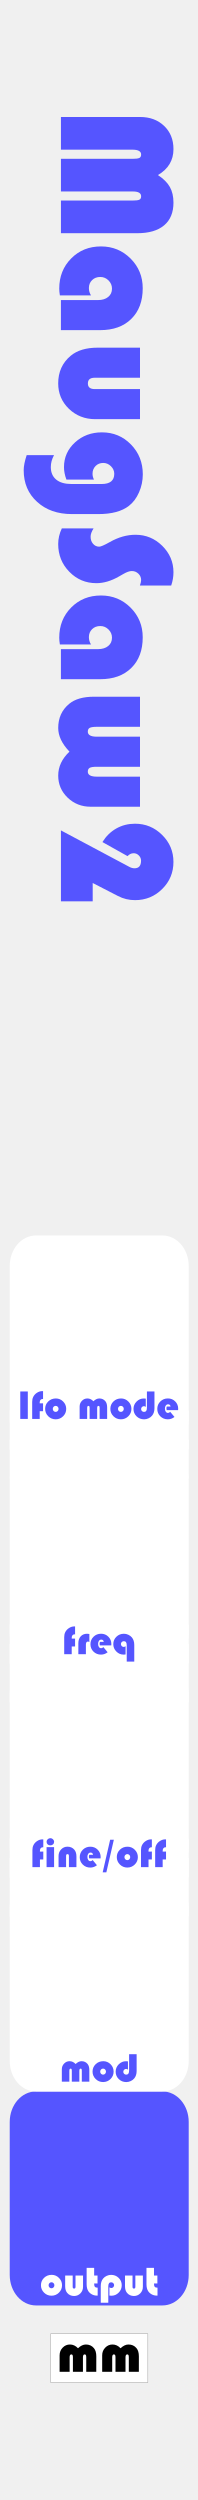
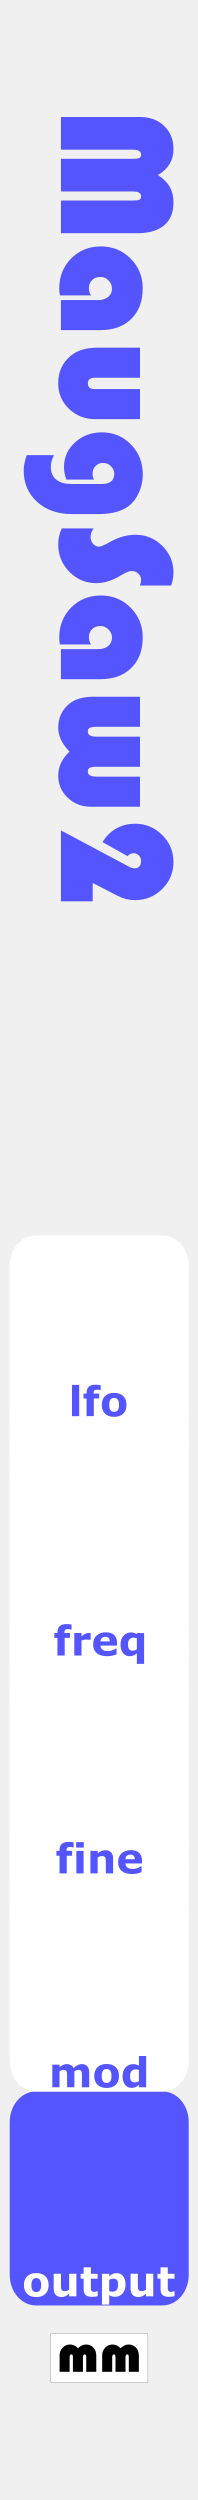
<svg xmlns="http://www.w3.org/2000/svg" width="10.16mm" height="128.5mm" viewBox="0 0 10.16 128.5" version="1.1" id="svg8">
  <defs id="defs2" />
  <g id="layer1" transform="translate(0,-168.5)" style="display:inline">
    <g style="display:inline;fill:#5555ff" id="g1162">
      <path id="rect182" d="M 1.853,276 H 8.347 C 9.097,276 9.7,276.701 9.7,277.571 v 7.857 C 9.7,286.299 9.097,287 8.347,287 H 1.853 c -0.75,0 -1.353,-0.701 -1.353,-1.571 v -7.857 C 0.5,276.701 1.103,276 1.853,276 Z" style="fill:#5555ff;fill-opacity:1;stroke-width:0.292" />
-       <g aria-label="output" style="font-style:normal;font-weight:normal;font-size:2.822px;line-height:1.25;font-family:sans-serif;letter-spacing:0px;word-spacing:0px;fill:#ffffff;fill-opacity:1;stroke:none;stroke-width:0.265" id="text1045">
-         <path d="m 2.656,285.427 q 0.219,0 0.375,0.158 0.157,0.157 0.157,0.377 0,0.223 -0.159,0.38 -0.158,0.157 -0.382,0.157 -0.224,0 -0.383,-0.157 -0.159,-0.158 -0.159,-0.38 0,-0.226 0.159,-0.38 0.159,-0.155 0.393,-0.155 z m -0.01,0.381 q -0.062,0 -0.105,0.045 -0.043,0.044 -0.043,0.11 0,0.064 0.043,0.11 0.044,0.045 0.105,0.045 0.062,0 0.105,-0.045 0.044,-0.045 0.044,-0.11 0,-0.065 -0.043,-0.11 -0.043,-0.045 -0.106,-0.045 z" style="font-style:normal;font-variant:normal;font-weight:normal;font-stretch:normal;font-size:2.117px;font-family:'Bauhaus 93';-inkscape-font-specification:'Bauhaus 93, ';fill:#ffffff;stroke-width:0.265" id="path941" />
-         <path d="M 3.35,285.463 H 3.736 v 0.582 q 0,0.088 0.073,0.088 0.072,0 0.072,-0.088 v -0.582 h 0.387 v 0.575 q 0,0.201 -0.133,0.339 -0.133,0.137 -0.327,0.137 -0.22,0 -0.355,-0.16 -0.104,-0.125 -0.104,-0.347 z" style="font-style:normal;font-variant:normal;font-weight:normal;font-stretch:normal;font-size:2.117px;font-family:'Bauhaus 93';-inkscape-font-specification:'Bauhaus 93, ';fill:#ffffff;stroke-width:0.265" id="path943" />
-         <path d="m 4.839,285.068 v 0.395 H 5.013 v 0.408 H 4.839 q 0,0.123 0.038,0.17 0.039,0.046 0.143,0.046 v 0.406 q -0.03,0.001 -0.044,0.001 -0.131,0 -0.248,-0.061 -0.116,-0.061 -0.186,-0.165 -0.089,-0.133 -0.089,-0.353 v -0.846 z" style="font-style:normal;font-variant:normal;font-weight:normal;font-stretch:normal;font-size:2.117px;font-family:'Bauhaus 93';-inkscape-font-specification:'Bauhaus 93, ';fill:#ffffff;stroke-width:0.265" id="path945" />
-         <path d="M 5.566,286.861 H 5.179 v -0.86 q 0,-0.237 0.124,-0.386 0.071,-0.086 0.181,-0.136 0.111,-0.051 0.226,-0.051 0.23,0 0.389,0.155 0.158,0.155 0.158,0.38 0,0.219 -0.157,0.378 -0.157,0.159 -0.372,0.159 -0.035,0 -0.103,-0.007 v -0.426 q 0.048,0.038 0.095,0.038 0.06,0 0.102,-0.044 0.043,-0.044 0.043,-0.105 0,-0.061 -0.044,-0.103 -0.044,-0.043 -0.106,-0.043 -0.149,0 -0.149,0.206 z" style="font-style:normal;font-variant:normal;font-weight:normal;font-stretch:normal;font-size:2.117px;font-family:'Bauhaus 93';-inkscape-font-specification:'Bauhaus 93, ';fill:#ffffff;stroke-width:0.265" id="path947" />
-         <path d="M 6.426,285.463 H 6.812 v 0.582 q 0,0.088 0.073,0.088 0.072,0 0.072,-0.088 v -0.582 h 0.387 v 0.575 q 0,0.201 -0.133,0.339 -0.133,0.137 -0.327,0.137 -0.22,0 -0.355,-0.16 -0.104,-0.125 -0.104,-0.347 z" style="font-style:normal;font-variant:normal;font-weight:normal;font-stretch:normal;font-size:2.117px;font-family:'Bauhaus 93';-inkscape-font-specification:'Bauhaus 93, ';fill:#ffffff;stroke-width:0.265" id="path949" />
-         <path d="m 7.915,285.068 v 0.395 h 0.174 v 0.408 H 7.915 q 0,0.123 0.038,0.17 0.039,0.046 0.143,0.046 v 0.406 q -0.03,0.001 -0.044,0.001 -0.131,0 -0.248,-0.061 -0.116,-0.061 -0.186,-0.165 -0.089,-0.133 -0.089,-0.353 v -0.846 z" style="font-style:normal;font-variant:normal;font-weight:normal;font-stretch:normal;font-size:2.117px;font-family:'Bauhaus 93';-inkscape-font-specification:'Bauhaus 93, ';fill:#ffffff;stroke-width:0.265" id="path951" />
+       <g aria-label="output" style="font-style:normal;font-variant:normal;font-weight:bold;font-stretch:normal;font-size:8.467px;line-height:1.25;font-family:'Bauhaus 93';-inkscape-font-specification:'Bauhaus 93 Bold';letter-spacing:0px;word-spacing:0px;display:inline;fill:#ffffff;fill-opacity:1;stroke:none;stroke-width:0.265" id="text25805-8">
+         <path d="m 2.5,285.953 q 0,0.286 -0.167,0.452 -0.166,0.164 -0.468,0.164 -0.302,0 -0.469,-0.164 -0.166,-0.165 -0.166,-0.452 0,-0.288 0.167,-0.453 0.168,-0.164 0.468,-0.164 0.304,0 0.469,0.165 0.166,0.165 0.166,0.452 z m -0.458,0.282 q 0.036,-0.044 0.054,-0.106 0.019,-0.063 0.019,-0.174 0,-0.102 -0.019,-0.172 -0.019,-0.069 -0.052,-0.111 -0.033,-0.042 -0.08,-0.06 -0.047,-0.018 -0.1,-0.018 -0.054,0 -0.096,0.015 -0.041,0.015 -0.08,0.058 -0.034,0.04 -0.055,0.111 -0.02,0.07 -0.02,0.177 0,0.095 0.018,0.165 0.018,0.069 0.052,0.112 0.033,0.04 0.079,0.059 0.047,0.019 0.105,0.019 0.051,0 0.096,-0.017 0.047,-0.018 0.079,-0.058 z" style="font-style:normal;font-variant:normal;font-weight:bold;font-stretch:normal;font-size:2.117px;font-family:sans-serif;-inkscape-font-specification:'sans-serif Bold';fill:#ffffff;fill-opacity:1;stroke-width:0.265" id="path25864" />
+         <path d="M 3.925,286.533 H 3.553 v -0.128 q -0.103,0.079 -0.189,0.12 -0.086,0.04 -0.205,0.04 -0.192,0 -0.297,-0.111 -0.103,-0.111 -0.103,-0.327 v -0.756 h 0.374 v 0.576 q 0,0.088 0.005,0.147 0.006,0.058 0.027,0.096 0.02,0.038 0.059,0.056 0.04,0.018 0.112,0.018 0.048,0 0.105,-0.018 0.058,-0.018 0.112,-0.052 v -0.823 h 0.372 z" style="font-style:normal;font-variant:normal;font-weight:bold;font-stretch:normal;font-size:2.117px;font-family:sans-serif;-inkscape-font-specification:'sans-serif Bold';fill:#ffffff;fill-opacity:1;stroke-width:0.265" id="path25866" />
+         <path d="m 5.019,286.523 q -0.06,0.015 -0.127,0.024 -0.067,0.009 -0.164,0.009 -0.217,0 -0.323,-0.088 -0.105,-0.088 -0.105,-0.301 V 285.625 H 4.146 v -0.252 h 0.153 v -0.332 h 0.372 v 0.332 h 0.348 v 0.252 H 4.671 v 0.411 q 0,0.061 0.001,0.106 0.001,0.045 0.017,0.082 0.014,0.036 0.051,0.058 0.037,0.021 0.107,0.021 0.029,0 0.075,-0.012 0.048,-0.012 0.066,-0.023 h 0.031 z" style="font-style:normal;font-variant:normal;font-weight:bold;font-stretch:normal;font-size:2.117px;font-family:sans-serif;-inkscape-font-specification:'sans-serif Bold';fill:#ffffff;fill-opacity:1;stroke-width:0.265" id="path25868" />
+         <path d="m 6.452,285.937 q 0,0.144 -0.044,0.261 -0.043,0.118 -0.115,0.194 -0.074,0.081 -0.168,0.122 -0.094,0.041 -0.202,0.041 -0.099,0 -0.168,-0.022 -0.069,-0.021 -0.142,-0.059 v 0.484 H 5.241 v -1.586 h 0.372 v 0.121 q 0.086,-0.068 0.175,-0.111 0.09,-0.042 0.207,-0.042 0.217,0 0.337,0.159 0.121,0.159 0.121,0.437 z m -0.383,0.007 q 0,-0.17 -0.058,-0.246 -0.058,-0.076 -0.183,-0.076 -0.053,0 -0.109,0.017 -0.056,0.015 -0.106,0.045 v 0.584 q 0.037,0.015 0.08,0.019 0.042,0.004 0.084,0.004 0.148,0 0.22,-0.086 0.072,-0.087 0.072,-0.26 z" style="font-style:normal;font-variant:normal;font-weight:bold;font-stretch:normal;font-size:2.117px;font-family:sans-serif;-inkscape-font-specification:'sans-serif Bold';fill:#ffffff;fill-opacity:1;stroke-width:0.265" id="path25870" />
+         <path d="M 7.877,286.533 H 7.505 v -0.128 q -0.103,0.079 -0.189,0.12 -0.086,0.04 -0.205,0.04 -0.192,0 -0.297,-0.111 -0.103,-0.111 -0.103,-0.327 v -0.756 h 0.374 v 0.576 q 0,0.088 0.005,0.147 0.006,0.058 0.027,0.096 0.02,0.038 0.059,0.056 0.04,0.018 0.112,0.018 0.048,0 0.105,-0.018 0.058,-0.018 0.112,-0.052 v -0.823 h 0.372 z" style="font-style:normal;font-variant:normal;font-weight:bold;font-stretch:normal;font-size:2.117px;font-family:sans-serif;-inkscape-font-specification:'sans-serif Bold';fill:#ffffff;fill-opacity:1;stroke-width:0.265" id="path25872" />
+         <path d="m 8.972,286.523 q -0.06,0.015 -0.127,0.024 -0.067,0.009 -0.164,0.009 -0.217,0 -0.323,-0.088 -0.105,-0.088 -0.105,-0.301 V 285.625 H 8.098 v -0.252 h 0.153 v -0.332 h 0.372 v 0.332 h 0.348 v 0.252 H 8.623 v 0.411 q 0,0.061 0.001,0.106 0.001,0.045 0.017,0.082 0.014,0.036 0.051,0.058 0.037,0.021 0.107,0.021 0.029,0 0.075,-0.012 0.048,-0.012 0.066,-0.023 h 0.031 z" style="font-style:normal;font-variant:normal;font-weight:bold;font-stretch:normal;font-size:2.117px;font-family:sans-serif;-inkscape-font-specification:'sans-serif Bold';fill:#ffffff;fill-opacity:1;stroke-width:0.265" id="path25874" />
      </g>
    </g>
    <g id="g1583" transform="translate(0,-5.291667)">
      <rect y="293.75" x="2.6" height="2.5" width="5" id="rect1572" style="opacity:1;fill:#ffffff;fill-opacity:1;stroke:#8c8c8c;stroke-width:0.02;stroke-linecap:butt;stroke-linejoin:round;stroke-miterlimit:4;stroke-dasharray:none;stroke-opacity:1;paint-order:markers fill stroke" />
      <g id="text1570" style="font-style:normal;font-variant:normal;font-weight:normal;font-stretch:normal;font-size:2.822px;line-height:1.25;font-family:'Bauhaus 93';-inkscape-font-specification:'Bauhaus 93, ';letter-spacing:0px;word-spacing:0px;fill:#000000;fill-opacity:1;stroke:none;stroke-width:0.265" aria-label="mm">
        <path id="path1574" style="stroke-width:0.265" d="M 4.948,295.701 H 4.433 v -0.741 q 0,-0.085 -0.018,-0.119 -0.018,-0.033 -0.065,-0.033 -0.087,0 -0.087,0.153 v 0.74 h -0.515 v -0.741 q 0,-0.085 -0.019,-0.119 -0.018,-0.033 -0.065,-0.033 -0.085,0 -0.085,0.153 v 0.74 h -0.515 v -0.846 q 0,-0.232 0.156,-0.393 0.156,-0.163 0.378,-0.163 0.229,0 0.411,0.193 0.203,-0.193 0.405,-0.193 0.258,0 0.413,0.187 0.123,0.146 0.123,0.426 z" />
        <path id="path1576" style="stroke-width:0.265" d="M 7.137,295.701 H 6.621 v -0.741 q 0,-0.085 -0.018,-0.119 -0.018,-0.033 -0.065,-0.033 -0.087,0 -0.087,0.153 v 0.74 h -0.515 v -0.741 q 0,-0.085 -0.019,-0.119 -0.018,-0.033 -0.065,-0.033 -0.085,0 -0.085,0.153 v 0.74 h -0.515 v -0.846 q 0,-0.232 0.156,-0.393 0.156,-0.163 0.378,-0.163 0.229,0 0.411,0.193 0.203,-0.193 0.405,-0.193 0.258,0 0.413,0.187 0.123,0.146 0.123,0.426 z" />
      </g>
    </g>
    <g style="display:inline" id="g1150-5-5" transform="translate(0,201.503)">
      <path id="rect180-5-3-4" d="M 0.5,61.5 H 9.7 v 2 H 0.5 Z" style="fill:#ffffff;fill-opacity:1;stroke-width:0.233" />
      <path id="rect182-7-0-3" d="M 1.853,52.5 H 8.347 C 9.097,52.5 9.7,53.201 9.7,54.071 v 7.857 C 9.7,62.799 9.097,63.5 8.347,63.5 H 1.853 C 1.103,63.5 0.5,62.799 0.5,61.929 V 54.071 C 0.5,53.201 1.103,52.5 1.853,52.5 Z" style="fill:#ffffff;fill-opacity:1;stroke-width:0.292" />
    </g>
    <g style="display:inline" id="g1150-3" transform="translate(0.95,212.503)">
      <path id="rect180-5-5" d="M -0.45,51.5 H 8.75 v 3 h -9.2 z" style="fill:#ffffff;fill-opacity:1;stroke-width:0.285" />
      <path id="rect182-7-6" d="M 0.903,52.5 H 7.397 C 8.147,52.5 8.75,53.201 8.75,54.071 v 7.857 C 8.75,62.799 8.147,63.5 7.397,63.5 H 0.903 c -0.75,0 -1.353,-0.701 -1.353,-1.571 v -7.857 c 0,-0.871 0.603,-1.571 1.353,-1.571 z" style="fill:#ffffff;fill-opacity:1;stroke-width:0.292" />
-       <g aria-label="mod" style="font-style:normal;font-weight:normal;font-size:2.822px;line-height:1.25;font-family:sans-serif;letter-spacing:0px;word-spacing:0px;fill:#5555ff;fill-opacity:1;stroke:none;stroke-width:0.265" id="text1045-7-0" transform="translate(-0.9500001,-0.2004536)">
-         <path d="M 4.592,63.195 H 4.205 v -0.556 q 0,-0.064 -0.013,-0.089 -0.013,-0.025 -0.049,-0.025 -0.065,0 -0.065,0.115 v 0.555 H 3.691 v -0.556 q 0,-0.064 -0.014,-0.089 -0.013,-0.025 -0.049,-0.025 -0.064,0 -0.064,0.115 v 0.555 H 3.178 v -0.635 q 0,-0.174 0.117,-0.295 0.117,-0.122 0.283,-0.122 0.172,0 0.308,0.145 0.152,-0.145 0.304,-0.145 0.193,0 0.31,0.141 0.092,0.11 0.092,0.319 z" style="font-style:normal;font-variant:normal;font-weight:normal;font-stretch:normal;font-size:2.117px;font-family:'Bauhaus 93';-inkscape-font-specification:'Bauhaus 93, ';fill:#5555ff;stroke-width:0.265" id="path954-5" />
-         <path d="m 5.308,62.143 q 0.219,0 0.375,0.158 0.157,0.157 0.157,0.377 0,0.223 -0.159,0.38 -0.158,0.157 -0.382,0.157 -0.224,0 -0.383,-0.157 -0.159,-0.158 -0.159,-0.38 0,-0.226 0.159,-0.38 0.159,-0.155 0.393,-0.155 z m -0.01,0.381 q -0.062,0 -0.105,0.045 -0.043,0.044 -0.043,0.11 0,0.064 0.043,0.11 0.044,0.045 0.105,0.045 0.062,0 0.105,-0.045 0.044,-0.045 0.044,-0.11 0,-0.065 -0.043,-0.11 -0.043,-0.045 -0.106,-0.045 z" style="font-style:normal;font-variant:normal;font-weight:normal;font-stretch:normal;font-size:2.117px;font-family:'Bauhaus 93';-inkscape-font-specification:'Bauhaus 93, ';fill:#5555ff;stroke-width:0.265" id="path956-6" />
-         <path d="m 6.636,61.784 h 0.387 v 0.859 q 0,0.237 -0.124,0.386 -0.071,0.086 -0.182,0.136 -0.11,0.051 -0.225,0.051 -0.23,0 -0.389,-0.155 -0.158,-0.155 -0.158,-0.38 0,-0.218 0.157,-0.377 0.157,-0.159 0.372,-0.159 0.034,0 0.103,0.006 v 0.426 q -0.048,-0.037 -0.095,-0.037 -0.06,0 -0.103,0.044 -0.042,0.043 -0.042,0.105 0,0.06 0.044,0.103 0.044,0.042 0.106,0.042 0.149,0 0.149,-0.206 z" style="font-style:normal;font-variant:normal;font-weight:normal;font-stretch:normal;font-size:2.117px;font-family:'Bauhaus 93';-inkscape-font-specification:'Bauhaus 93, ';fill:#5555ff;stroke-width:0.265" id="path958-9" />
+       <g aria-label="mod" style="font-style:normal;font-variant:normal;font-weight:bold;font-stretch:normal;font-size:8.467px;line-height:1.25;font-family:'Bauhaus 93';-inkscape-font-specification:'Bauhaus 93 Bold';letter-spacing:0px;word-spacing:0px;display:inline;fill:#5555ff;fill-opacity:1;stroke:none;stroke-width:0.265" id="text25805-0">
+         <path d="m 2.873,62.46 v 0.823 H 2.498 v -0.58 q 0,-0.085 -0.004,-0.144 -0.004,-0.06 -0.023,-0.097 -0.019,-0.037 -0.057,-0.054 -0.037,-0.018 -0.105,-0.018 -0.055,0 -0.106,0.023 -0.052,0.022 -0.093,0.047 v 0.823 H 1.738 v -1.161 h 0.372 v 0.128 q 0.096,-0.075 0.184,-0.118 0.088,-0.042 0.194,-0.042 0.115,0 0.203,0.052 0.088,0.051 0.137,0.15 0.112,-0.094 0.217,-0.148 0.105,-0.054 0.207,-0.054 0.188,0 0.285,0.113 0.098,0.113 0.098,0.325 v 0.756 H 3.261 v -0.58 q 0,-0.086 -0.004,-0.145 -0.003,-0.059 -0.022,-0.096 -0.018,-0.037 -0.056,-0.054 -0.038,-0.018 -0.107,-0.018 -0.047,0 -0.091,0.017 -0.044,0.015 -0.109,0.053 z" style="font-style:normal;font-variant:normal;font-weight:bold;font-stretch:normal;font-size:2.117px;font-family:sans-serif;-inkscape-font-specification:'sans-serif Bold';fill:#5555ff;fill-opacity:1;stroke-width:0.265" id="path25857" />
+         <path d="m 5.165,62.703 q 0,0.286 -0.167,0.452 -0.166,0.164 -0.468,0.164 -0.302,0 -0.469,-0.164 -0.166,-0.165 -0.166,-0.452 0,-0.288 0.167,-0.453 0.168,-0.164 0.468,-0.164 0.304,0 0.469,0.165 0.166,0.165 0.166,0.452 z M 4.707,62.985 q 0.036,-0.044 0.054,-0.106 0.019,-0.063 0.019,-0.174 0,-0.102 -0.019,-0.172 -0.019,-0.069 -0.052,-0.111 -0.033,-0.042 -0.08,-0.06 -0.047,-0.018 -0.1,-0.018 -0.054,0 -0.096,0.014 -0.041,0.014 -0.08,0.058 -0.034,0.04 -0.055,0.111 -0.02,0.07 -0.02,0.177 0,0.095 0.018,0.165 0.018,0.069 0.052,0.112 0.033,0.04 0.079,0.059 0.047,0.019 0.105,0.019 0.051,0 0.096,-0.017 0.047,-0.018 0.079,-0.058 z" style="font-style:normal;font-variant:normal;font-weight:bold;font-stretch:normal;font-size:2.117px;font-family:sans-serif;-inkscape-font-specification:'sans-serif Bold';fill:#5555ff;fill-opacity:1;stroke-width:0.265" id="path25859" />
+         <path d="M 6.562,63.283 H 6.19 v -0.121 q -0.096,0.079 -0.18,0.116 -0.084,0.037 -0.193,0.037 -0.212,0 -0.339,-0.163 -0.127,-0.163 -0.127,-0.44 0,-0.148 0.042,-0.261 0.043,-0.115 0.118,-0.196 0.07,-0.078 0.171,-0.12 0.1,-0.043 0.201,-0.043 0.104,0 0.171,0.023 0.067,0.022 0.137,0.056 v -0.494 h 0.372 z M 6.19,62.963 v -0.569 q -0.039,-0.017 -0.083,-0.024 -0.043,-0.007 -0.08,-0.007 -0.147,0 -0.22,0.092 -0.073,0.091 -0.073,0.253 0,0.171 0.059,0.248 0.059,0.076 0.189,0.076 0.051,0 0.107,-0.019 0.057,-0.02 0.1,-0.051 z" style="font-style:normal;font-variant:normal;font-weight:bold;font-stretch:normal;font-size:2.117px;font-family:sans-serif;-inkscape-font-specification:'sans-serif Bold';fill:#5555ff;fill-opacity:1;stroke-width:0.265" id="path25861" />
      </g>
    </g>
    <g style="display:inline" id="g1150-5-5-4" transform="translate(0,190.503)">
      <path id="rect180-5-3-4-1" d="M 0.5,61.5 H 9.7 v 2 H 0.5 Z" style="fill:#ffffff;fill-opacity:1;stroke-width:0.233" />
      <path id="rect182-7-0-3-0" d="M 1.853,52.5 H 8.347 C 9.097,52.5 9.7,53.201 9.7,54.071 v 7.857 C 9.7,62.799 9.097,63.5 8.347,63.5 H 1.853 C 1.103,63.5 0.5,62.799 0.5,61.929 V 54.071 C 0.5,53.201 1.103,52.5 1.853,52.5 Z" style="fill:#ffffff;fill-opacity:1;stroke-width:0.292" />
    </g>
    <path id="rect180-5-5-4" d="M 0.5,253.003 H 9.7 v 3 H 0.5 Z" style="display:inline;fill:#ffffff;fill-opacity:1;stroke-width:0.285" />
-     <g transform="translate(0.09999974,11.00297)" aria-label="freq" style="font-style:normal;font-variant:normal;font-weight:normal;font-stretch:normal;font-size:2.822px;line-height:1.25;font-family:'Bauhaus 93';-inkscape-font-specification:'Bauhaus 93, ';letter-spacing:0px;word-spacing:0px;display:inline;fill:#5555ff;fill-opacity:1;stroke:none;stroke-width:0.265" id="text943-2">
-       <path d="m 3.759,241.722 v 0.405 H 3.586 V 242.524 H 3.2 v -0.875 q 0,-0.148 0.051,-0.252 0.064,-0.133 0.194,-0.217 0.131,-0.085 0.273,-0.085 l 0.041,0.001 v 0.405 q -0.013,-0.001 -0.02,-0.001 -0.073,0 -0.114,0.049 -0.039,0.049 -0.039,0.138 v 0.035 z" style="font-size:2.117px;fill:#5555ff;stroke-width:0.265" id="path946-5" />
-       <path d="m 4.493,241.483 v 0.413 q -0.04,-0.023 -0.073,-0.023 -0.105,0 -0.105,0.161 V 242.524 H 3.927 v -0.563 q 0,-0.223 0.122,-0.356 0.122,-0.133 0.326,-0.133 0.045,0 0.118,0.011 z" style="font-size:2.117px;fill:#5555ff;stroke-width:0.265" id="path948-3" />
-       <path d="M 5.618,242.071 H 5.032 q -0.013,-0.044 -0.013,-0.082 0,-0.052 0.019,-0.101 h 0.196 q -0.021,-0.115 -0.129,-0.115 -0.072,0 -0.118,0.062 -0.045,0.061 -0.045,0.157 0,0.1 0.043,0.162 0.044,0.062 0.116,0.062 0.058,0 0.112,-0.058 l 0.22,0.265 q -0.154,0.121 -0.342,0.121 -0.229,0 -0.386,-0.154 -0.156,-0.154 -0.156,-0.381 0,-0.226 0.157,-0.382 0.158,-0.156 0.388,-0.156 0.224,0 0.376,0.153 0.153,0.152 0.153,0.375 0,0.023 -0.004,0.072 z" style="font-size:2.117px;fill:#5555ff;stroke-width:0.265" id="path950-6" />
-       <path d="m 6.414,242.905 v -0.845 q 0,-0.206 -0.15,-0.206 -0.061,0 -0.105,0.043 -0.044,0.042 -0.044,0.103 0,0.061 0.042,0.105 0.043,0.044 0.103,0.044 0.047,0 0.095,-0.038 v 0.426 q -0.068,0.007 -0.103,0.007 -0.215,0 -0.372,-0.159 -0.157,-0.159 -0.157,-0.378 0,-0.225 0.158,-0.38 0.158,-0.155 0.389,-0.155 0.116,0 0.225,0.051 0.111,0.051 0.182,0.136 0.124,0.149 0.124,0.386 v 0.86 z" style="font-size:2.117px;fill:#5555ff;stroke-width:0.265" id="path952-1" />
-     </g>
    <g style="display:inline" id="g1150-5-5-4-5" transform="translate(0,179.503)">
      <path id="rect180-5-3-4-1-9" d="M 0.5,61.5 H 9.7 v 2 H 0.5 Z" style="fill:#ffffff;fill-opacity:1;stroke-width:0.233" />
      <path id="rect182-7-0-3-0-8" d="M 1.853,52.5 H 8.347 C 9.097,52.5 9.7,53.201 9.7,54.071 v 7.857 C 9.7,62.799 9.097,63.5 8.347,63.5 H 1.853 C 1.103,63.5 0.5,62.799 0.5,61.929 V 54.071 C 0.5,53.201 1.103,52.5 1.853,52.5 Z" style="fill:#ffffff;fill-opacity:1;stroke-width:0.292" />
    </g>
    <path id="rect180-5-5-4-5" d="M 0.5,242.503 H 9.7 v 2 H 0.5 Z" style="display:inline;fill:#ffffff;fill-opacity:1;stroke-width:0.233" />
-     <g id="text937" style="font-style:normal;font-variant:normal;font-weight:normal;font-stretch:normal;font-size:2.117px;line-height:1.25;font-family:'Bauhaus 93';-inkscape-font-specification:'Bauhaus 93, ';letter-spacing:0px;word-spacing:0px;fill:#5555ff;fill-opacity:1;stroke:none;stroke-width:0.265" aria-label="lfo mode" transform="translate(0,20.94462)">
-       <path id="path2206" style="fill:#5555ff;fill-opacity:1;stroke-width:0.265" d="m 1.429,219.077 v 1.411 H 1.042 v -1.411 z" />
-       <path id="path2208" style="fill:#5555ff;fill-opacity:1;stroke-width:0.265" d="m 2.213,219.686 v 0.405 H 2.041 v 0.397 H 1.654 v -0.875 q 0,-0.148 0.051,-0.252 0.064,-0.133 0.194,-0.217 0.131,-0.085 0.273,-0.085 l 0.041,0.001 v 0.405 q -0.013,-0.001 -0.02,-0.001 -0.073,0 -0.114,0.049 -0.039,0.049 -0.039,0.138 v 0.035 z" />
-       <path id="path2210" style="fill:#5555ff;fill-opacity:1;stroke-width:0.265" d="m 2.871,219.436 q 0.219,0 0.375,0.158 0.157,0.157 0.157,0.377 0,0.223 -0.159,0.38 -0.158,0.157 -0.382,0.157 -0.224,0 -0.383,-0.157 -0.159,-0.158 -0.159,-0.38 0,-0.226 0.159,-0.38 0.159,-0.155 0.393,-0.155 z m -0.01,0.381 q -0.062,0 -0.105,0.045 -0.043,0.044 -0.043,0.11 0,0.064 0.043,0.11 0.044,0.045 0.105,0.045 0.062,0 0.105,-0.045 0.044,-0.045 0.044,-0.11 0,-0.065 -0.043,-0.11 -0.043,-0.045 -0.106,-0.045 z" />
-       <path id="path2212" style="fill:#5555ff;fill-opacity:1;stroke-width:0.265" d="M 5.507,220.488 H 5.121 v -0.556 q 0,-0.064 -0.013,-0.089 -0.013,-0.025 -0.049,-0.025 -0.065,0 -0.065,0.115 v 0.555 H 4.607 v -0.556 q 0,-0.064 -0.014,-0.089 -0.013,-0.025 -0.049,-0.025 -0.064,0 -0.064,0.115 v 0.555 H 4.093 v -0.635 q 0,-0.174 0.117,-0.295 0.117,-0.122 0.283,-0.122 0.172,0 0.308,0.145 0.152,-0.145 0.304,-0.145 0.193,0 0.31,0.141 0.092,0.11 0.092,0.319 z" />
-       <path id="path2214" style="fill:#5555ff;fill-opacity:1;stroke-width:0.265" d="m 6.223,219.436 q 0.219,0 0.375,0.158 0.157,0.157 0.157,0.377 0,0.223 -0.159,0.38 -0.158,0.157 -0.382,0.157 -0.224,0 -0.383,-0.157 -0.159,-0.158 -0.159,-0.38 0,-0.226 0.159,-0.38 0.159,-0.155 0.393,-0.155 z m -0.01,0.381 q -0.062,0 -0.105,0.045 -0.043,0.044 -0.043,0.11 0,0.064 0.043,0.11 0.044,0.045 0.105,0.045 0.062,0 0.105,-0.045 0.044,-0.045 0.044,-0.11 0,-0.065 -0.043,-0.11 -0.043,-0.045 -0.106,-0.045 z" />
-       <path id="path2216" style="fill:#5555ff;fill-opacity:1;stroke-width:0.265" d="m 7.552,219.077 h 0.387 v 0.859 q 0,0.237 -0.124,0.386 -0.071,0.086 -0.182,0.136 -0.11,0.051 -0.225,0.051 -0.23,0 -0.389,-0.155 -0.158,-0.155 -0.158,-0.38 0,-0.218 0.157,-0.377 0.157,-0.159 0.372,-0.159 0.034,0 0.103,0.006 v 0.426 q -0.048,-0.037 -0.095,-0.037 -0.06,0 -0.103,0.044 -0.042,0.043 -0.042,0.105 0,0.06 0.044,0.103 0.044,0.042 0.106,0.042 0.149,0 0.149,-0.206 z" />
-       <path id="path2218" style="fill:#5555ff;fill-opacity:1;stroke-width:0.265" d="M 9.153,220.035 H 8.567 q -0.013,-0.044 -0.013,-0.082 0,-0.052 0.019,-0.101 H 8.769 q -0.021,-0.115 -0.129,-0.115 -0.072,0 -0.118,0.062 -0.045,0.061 -0.045,0.157 0,0.1 0.043,0.162 0.044,0.062 0.116,0.062 0.058,0 0.112,-0.058 l 0.22,0.265 q -0.154,0.121 -0.342,0.121 -0.229,0 -0.386,-0.154 -0.156,-0.154 -0.156,-0.381 0,-0.226 0.157,-0.382 0.158,-0.156 0.388,-0.156 0.224,0 0.376,0.153 0.153,0.152 0.153,0.375 0,0.023 -0.004,0.072 z" />
-     </g>
-     <g id="text3479" style="font-style:normal;font-variant:normal;font-weight:normal;font-stretch:normal;font-size:2.117px;line-height:1.25;font-family:'Bauhaus 93';-inkscape-font-specification:'Bauhaus 93, ';letter-spacing:0px;word-spacing:0px;display:inline;fill:#5555ff;fill-opacity:1;stroke:none;stroke-width:0.265" aria-label="fine/off" transform="translate(-5.6243676e-8,21.97932)">
-       <path id="path3481" style="fill:#5555ff;fill-opacity:1;stroke-width:0.265" d="m 2.225,241.691 v 0.405 H 2.053 v 0.397 H 1.666 v -0.875 q 0,-0.148 0.051,-0.252 0.064,-0.133 0.194,-0.217 0.131,-0.085 0.273,-0.085 l 0.041,0.001 v 0.405 q -0.013,-0.001 -0.02,-0.001 -0.073,0 -0.114,0.049 -0.039,0.049 -0.039,0.139 v 0.035 z" />
-       <path id="path3483" style="fill:#5555ff;fill-opacity:1;stroke-width:0.265" d="m 2.78,241.463 v 1.03 H 2.394 v -1.03 z m -0.192,-0.46 q 0.079,0 0.135,0.056 0.058,0.055 0.058,0.13 0,0.081 -0.055,0.132 -0.054,0.052 -0.138,0.052 -0.085,0 -0.14,-0.052 -0.054,-0.052 -0.054,-0.132 0,-0.075 0.057,-0.13 0.058,-0.056 0.136,-0.056 z" />
-       <path id="path3485" style="fill:#5555ff;fill-opacity:1;stroke-width:0.265" d="M 3.928,242.493 H 3.542 v -0.582 q 0,-0.089 -0.073,-0.089 -0.072,0 -0.072,0.089 v 0.582 H 3.01 v -0.575 q 0,-0.202 0.133,-0.339 0.133,-0.139 0.327,-0.139 0.221,0 0.355,0.16 0.104,0.125 0.104,0.348 z" />
-       <path id="path3487" style="fill:#5555ff;fill-opacity:1;stroke-width:0.265" d="M 5.168,242.041 H 4.582 q -0.013,-0.044 -0.013,-0.082 0,-0.052 0.019,-0.101 h 0.196 q -0.021,-0.115 -0.129,-0.115 -0.072,0 -0.118,0.062 -0.045,0.061 -0.045,0.157 0,0.1 0.043,0.162 0.044,0.062 0.116,0.062 0.058,0 0.112,-0.058 l 0.22,0.265 q -0.154,0.121 -0.342,0.121 -0.229,0 -0.386,-0.154 -0.156,-0.154 -0.156,-0.381 0,-0.226 0.157,-0.382 0.158,-0.156 0.388,-0.156 0.224,0 0.376,0.153 0.153,0.152 0.153,0.375 0,0.023 -0.004,0.072 z" />
-       <path id="path3489" style="fill:#5555ff;fill-opacity:1;stroke-width:0.265" d="m 5.852,241.082 -0.386,1.678 H 5.278 l 0.384,-1.678 z" />
-       <path id="path3491" style="fill:#5555ff;fill-opacity:1;stroke-width:0.265" d="m 6.554,241.441 q 0.219,0 0.375,0.158 0.157,0.157 0.157,0.377 0,0.223 -0.159,0.38 -0.158,0.157 -0.382,0.157 -0.224,0 -0.383,-0.157 -0.159,-0.158 -0.159,-0.38 0,-0.226 0.159,-0.38 0.159,-0.155 0.393,-0.155 z m -0.01,0.381 q -0.062,0 -0.105,0.045 -0.043,0.044 -0.043,0.11 0,0.064 0.043,0.11 0.044,0.045 0.105,0.045 0.062,0 0.105,-0.045 0.044,-0.045 0.044,-0.11 0,-0.065 -0.043,-0.11 -0.043,-0.045 -0.106,-0.045 z" />
-       <path id="path3493" style="fill:#5555ff;fill-opacity:1;stroke-width:0.265" d="m 7.806,241.691 v 0.405 H 7.634 v 0.397 H 7.247 v -0.875 q 0,-0.148 0.051,-0.252 0.064,-0.133 0.194,-0.217 0.131,-0.085 0.273,-0.085 l 0.041,0.001 v 0.405 q -0.013,-0.001 -0.02,-0.001 -0.073,0 -0.114,0.049 -0.039,0.049 -0.039,0.139 v 0.035 z" />
-       <path id="path3495" style="fill:#5555ff;fill-opacity:1;stroke-width:0.265" d="m 8.534,241.691 v 0.405 H 8.361 v 0.397 H 7.975 v -0.875 q 0,-0.148 0.051,-0.252 0.064,-0.133 0.194,-0.217 0.131,-0.085 0.273,-0.085 l 0.041,0.001 v 0.405 q -0.013,-0.001 -0.02,-0.001 -0.073,0 -0.114,0.049 -0.039,0.049 -0.039,0.139 v 0.035 z" />
-     </g>
    <g aria-label="MaugSaw2" transform="rotate(90)" style="font-style:normal;font-variant:normal;font-weight:normal;font-stretch:normal;font-size:8.467px;line-height:1.25;font-family:'Bauhaus 93';-inkscape-font-specification:'Bauhaus 93, ';letter-spacing:0px;word-spacing:0px;fill:#5555ff;fill-opacity:1;stroke:none;stroke-width:0.265" id="text985">
      <path d="m 174.513,-3.132 v -4.068 q 0,-0.757 0.459,-1.236 0.459,-0.48 1.191,-0.48 0.868,0 1.335,0.798 0.285,-0.43 0.612,-0.612 0.327,-0.186 0.806,-0.186 0.761,0 1.166,0.48 0.405,0.48 0.405,1.381 v 3.923 h -1.678 v -3.671 q 0,-0.273 -0.045,-0.36 -0.041,-0.091 -0.174,-0.091 -0.248,0 -0.248,0.422 v 3.7 h -1.678 v -3.671 q 0,-0.269 -0.045,-0.36 -0.045,-0.091 -0.178,-0.091 -0.248,0 -0.248,0.451 v 3.671 z" style="fill:#5555ff;fill-opacity:1;stroke-width:0.265" id="path987" />
      <path d="m 183.683,-4.678 v 1.6 q -0.19,0.033 -0.347,0.033 -0.93,0 -1.55,-0.612 -0.62,-0.612 -0.62,-1.534 0,-0.897 0.624,-1.521 0.628,-0.624 1.525,-0.624 1,0 1.575,0.587 0.579,0.583 0.579,1.596 v 2.022 h -1.546 v -1.91 q 0,-0.327 -0.161,-0.521 -0.157,-0.194 -0.426,-0.194 -0.244,0 -0.422,0.178 -0.178,0.178 -0.178,0.422 0,0.256 0.161,0.422 0.161,0.165 0.409,0.165 0.203,0 0.376,-0.107 z" style="fill:#5555ff;fill-opacity:1;stroke-width:0.265" id="path989" />
      <path d="m 186.37,-7.196 h 1.546 v 2.328 q 0,0.351 0.294,0.351 0.289,0 0.289,-0.351 v -2.328 h 1.546 v 2.299 q 0,0.802 -0.533,1.356 -0.533,0.55 -1.306,0.55 -0.881,0 -1.418,-0.641 -0.418,-0.5 -0.418,-1.389 z" style="fill:#5555ff;fill-opacity:1;stroke-width:0.265" id="path991" />
      <path d="m 193.15,-4.831 v 1.418 q -0.335,0.124 -0.641,0.124 -0.748,0 -1.269,-0.566 -0.517,-0.566 -0.517,-1.385 0,-0.885 0.624,-1.492 0.624,-0.608 1.534,-0.608 0.484,0 0.926,0.194 0.442,0.194 0.695,0.521 0.422,0.542 0.422,1.571 v 1.356 q 0,1.104 -0.628,1.79 -0.624,0.69 -1.629,0.69 -0.306,0 -0.773,-0.153 v -1.406 q 0.302,0.165 0.612,0.165 0.418,0 0.645,-0.277 0.227,-0.273 0.227,-0.785 v -1.55 q 0,-0.649 -0.525,-0.649 -0.223,0 -0.393,0.174 -0.165,0.169 -0.165,0.393 0,0.236 0.157,0.393 0.161,0.157 0.397,0.157 0.157,0 0.302,-0.074 z" style="fill:#5555ff;fill-opacity:1;stroke-width:0.265" id="path993" />
      <path d="m 198.595,-8.8 v 1.608 q -0.182,-0.062 -0.281,-0.062 -0.19,0 -0.327,0.141 -0.136,0.141 -0.136,0.339 0,0.169 0.149,0.43 l 0.128,0.223 q 0.347,0.604 0.347,1.166 0,0.823 -0.587,1.393 -0.583,0.571 -1.426,0.571 -0.405,0 -0.802,-0.186 v -1.633 q 0.24,0.153 0.426,0.153 0.219,0 0.364,-0.124 0.149,-0.128 0.149,-0.318 0,-0.124 -0.236,-0.542 -0.376,-0.661 -0.376,-1.323 0,-0.798 0.566,-1.373 0.571,-0.579 1.36,-0.579 0.347,0 0.682,0.116 z" style="fill:#5555ff;fill-opacity:1;stroke-width:0.265" id="path995" />
      <path d="m 201.625,-4.678 v 1.6 q -0.19,0.033 -0.347,0.033 -0.93,0 -1.55,-0.612 -0.62,-0.612 -0.62,-1.534 0,-0.897 0.624,-1.521 0.628,-0.624 1.525,-0.624 1,0 1.575,0.587 0.579,0.583 0.579,1.596 v 2.022 h -1.546 v -1.91 q 0,-0.327 -0.161,-0.521 -0.157,-0.194 -0.426,-0.194 -0.244,0 -0.422,0.178 -0.178,0.178 -0.178,0.422 0,0.256 0.161,0.422 0.161,0.165 0.409,0.165 0.203,0 0.376,-0.107 z" style="fill:#5555ff;fill-opacity:1;stroke-width:0.265" id="path997" />
      <path d="m 204.312,-7.196 h 1.546 v 2.22 q 0,0.26 0.054,0.364 0.054,0.099 0.194,0.099 0.26,0 0.26,-0.463 v -2.22 h 1.546 v 2.22 q 0,0.26 0.054,0.364 0.058,0.099 0.198,0.099 0.256,0 0.256,-0.463 v -2.22 h 1.546 v 2.538 q 0,0.695 -0.467,1.182 -0.467,0.484 -1.133,0.484 -0.686,0 -1.232,-0.579 -0.604,0.579 -1.215,0.579 -0.773,0 -1.24,-0.562 -0.368,-0.442 -0.368,-1.277 z" style="fill:#5555ff;fill-opacity:1;stroke-width:0.265" id="path999" />
      <path d="m 214.829,-4.765 v 1.633 h -3.646 l 1.811,-3.398 0.062,-0.116 q 0.074,-0.136 0.074,-0.269 0,-0.335 -0.393,-0.335 -0.153,0 -0.269,0.116 -0.112,0.112 -0.112,0.265 0,0.174 0.149,0.314 l -0.723,1.29 q -0.455,-0.281 -0.699,-0.715 -0.244,-0.434 -0.244,-0.959 0,-0.814 0.575,-1.393 0.575,-0.583 1.389,-0.583 0.819,0 1.389,0.575 0.575,0.575 0.575,1.397 0,0.471 -0.211,0.876 l -0.67,1.302 z" style="fill:#5555ff;fill-opacity:1;stroke-width:0.265" id="path1001" />
    </g>
+     <g transform="translate(-5.6243675e-8,-5.5e-5)" aria-label="freq" style="font-style:normal;font-variant:normal;font-weight:bold;font-stretch:normal;font-size:8.467px;line-height:1.25;font-family:'Bauhaus 93';-inkscape-font-specification:'Bauhaus 93 Bold';letter-spacing:0px;word-spacing:0px;display:inline;opacity:1;fill:#5555ff;fill-opacity:1;stroke:none;stroke-width:0.07" id="text18831-64-6-9-5">
+       <path d="m 3.677,252.261 h -0.028 q -0.025,-0.007 -0.065,-0.017 -0.039,-0.009 -0.085,-0.009 -0.11,0 -0.149,0.039 -0.038,0.039 -0.038,0.152 v 0.009 h 0.287 v 0.252 H 3.325 v 0.908 H 2.953 v -0.908 H 2.794 v -0.252 h 0.159 v -0.032 q 0,-0.213 0.113,-0.319 0.114,-0.106 0.343,-0.106 0.083,0 0.15,0.006 0.067,0.005 0.119,0.015 z" style="font-style:normal;font-variant:normal;font-weight:bold;font-stretch:normal;font-size:2.117px;font-family:sans-serif;-inkscape-font-specification:'sans-serif Bold';text-align:center;text-anchor:middle;fill:#5555ff;fill-opacity:1;stroke-width:0.07" id="path24177" />
+       <path d="M 4.659,252.79 H 4.626 q -0.024,-0.008 -0.076,-0.012 -0.053,-0.004 -0.088,-0.004 -0.08,0 -0.141,0.01 -0.061,0.01 -0.131,0.035 v 0.777 H 3.818 v -1.161 h 0.372 v 0.171 q 0.123,-0.105 0.214,-0.14 0.091,-0.035 0.167,-0.035 0.02,0 0.044,0.001 0.025,0.001 0.043,0.003 z" style="font-style:normal;font-variant:normal;font-weight:bold;font-stretch:normal;font-size:2.117px;font-family:sans-serif;-inkscape-font-specification:'sans-serif Bold';text-align:center;text-anchor:middle;fill:#5555ff;fill-opacity:1;stroke-width:0.07" id="path24179" />
+       <path d="M 6.015,253.085 H 5.164 q 0.008,0.136 0.103,0.209 0.096,0.072 0.282,0.072 0.118,0 0.228,-0.042 0.111,-0.042 0.175,-0.091 h 0.041 v 0.299 q -0.126,0.051 -0.238,0.073 -0.112,0.023 -0.247,0.023 -0.349,0 -0.535,-0.157 -0.186,-0.157 -0.186,-0.448 0,-0.287 0.176,-0.455 0.177,-0.168 0.484,-0.168 0.283,0 0.426,0.144 0.143,0.143 0.143,0.411 z m -0.37,-0.218 q -0.003,-0.117 -0.058,-0.176 -0.055,-0.059 -0.171,-0.059 -0.107,0 -0.177,0.056 -0.069,0.056 -0.078,0.179 z" style="font-style:normal;font-variant:normal;font-weight:bold;font-stretch:normal;font-size:2.117px;font-family:sans-serif;-inkscape-font-specification:'sans-serif Bold';text-align:center;text-anchor:middle;fill:#5555ff;fill-opacity:1;stroke-width:0.07" id="path24181" />
+       <path d="M 7.406,254.022 H 7.034 v -0.539 q -0.091,0.073 -0.178,0.11 -0.087,0.036 -0.195,0.036 -0.213,0 -0.34,-0.163 -0.126,-0.163 -0.126,-0.44 0,-0.148 0.042,-0.261 0.043,-0.115 0.118,-0.196 0.07,-0.077 0.171,-0.12 0.1,-0.043 0.201,-0.043 0.098,0 0.164,0.023 0.067,0.022 0.142,0.061 l 0.013,-0.052 h 0.361 z m -0.372,-0.746 v -0.569 q -0.039,-0.017 -0.083,-0.024 -0.043,-0.007 -0.08,-0.007 -0.147,0 -0.22,0.092 -0.073,0.091 -0.073,0.253 0,0.171 0.059,0.248 0.059,0.076 0.189,0.076 0.051,0 0.107,-0.019 0.057,-0.02 0.1,-0.051 z" style="font-style:normal;font-variant:normal;font-weight:bold;font-stretch:normal;font-size:2.117px;font-family:sans-serif;-inkscape-font-specification:'sans-serif Bold';text-align:center;text-anchor:middle;fill:#5555ff;fill-opacity:1;stroke-width:0.07" id="path24183" />
+     </g>
+     <g aria-label="lfo" style="font-style:normal;font-variant:normal;font-weight:bold;font-stretch:normal;font-size:8.467px;line-height:1.25;font-family:'Bauhaus 93';-inkscape-font-specification:'Bauhaus 93 Bold';letter-spacing:0px;word-spacing:0px;fill:#5555ff;fill-opacity:1;stroke:none;stroke-width:0.265" id="text25805">
+       <path d="M 4.071,241.291 H 3.699 V 239.683 h 0.372 z" style="font-style:normal;font-variant:normal;font-weight:bold;font-stretch:normal;font-size:2.117px;font-family:sans-serif;-inkscape-font-specification:'sans-serif Bold';fill:#5555ff;fill-opacity:1;stroke-width:0.265" id="path25850" />
+       <path d="M 5.174,239.956 H 5.147 q -0.025,-0.007 -0.065,-0.017 -0.039,-0.009 -0.085,-0.009 -0.11,0 -0.149,0.039 -0.038,0.039 -0.038,0.152 v 0.009 h 0.287 v 0.252 H 4.822 v 0.908 H 4.45 V 240.383 H 4.291 v -0.252 h 0.159 v -0.032 q 0,-0.213 0.113,-0.319 0.114,-0.106 0.343,-0.106 0.083,0 0.15,0.006 0.067,0.005 0.119,0.015 z" style="font-style:normal;font-variant:normal;font-weight:bold;font-stretch:normal;font-size:2.117px;font-family:sans-serif;-inkscape-font-specification:'sans-serif Bold';fill:#5555ff;fill-opacity:1;stroke-width:0.265" id="path25852" />
+       <path d="m 6.501,240.711 q 0,0.286 -0.167,0.452 -0.166,0.164 -0.468,0.164 -0.302,0 -0.469,-0.164 -0.166,-0.165 -0.166,-0.452 0,-0.288 0.167,-0.453 0.168,-0.164 0.468,-0.164 0.304,0 0.469,0.165 0.166,0.165 0.166,0.452 z m -0.458,0.282 q 0.036,-0.044 0.054,-0.106 0.019,-0.063 0.019,-0.174 0,-0.102 -0.019,-0.172 -0.019,-0.069 -0.052,-0.111 -0.033,-0.042 -0.08,-0.06 -0.047,-0.018 -0.1,-0.018 -0.054,0 -0.096,0.015 -0.041,0.015 -0.08,0.058 -0.034,0.04 -0.055,0.111 -0.02,0.07 -0.02,0.177 0,0.095 0.018,0.165 0.018,0.069 0.052,0.112 0.033,0.04 0.079,0.059 0.047,0.019 0.105,0.019 0.051,0 0.096,-0.017 0.047,-0.018 0.079,-0.058 z" style="font-style:normal;font-variant:normal;font-weight:bold;font-stretch:normal;font-size:2.117px;font-family:sans-serif;-inkscape-font-specification:'sans-serif Bold';fill:#5555ff;fill-opacity:1;stroke-width:0.265" id="path25854" />
+     </g>
+     <g aria-label="fine" style="font-style:normal;font-variant:normal;font-weight:bold;font-stretch:normal;font-size:8.467px;line-height:1.25;font-family:'Bauhaus 93';-inkscape-font-specification:'Bauhaus 93 Bold';letter-spacing:0px;word-spacing:0px;display:inline;fill:#5555ff;fill-opacity:1;stroke:none;stroke-width:0.265" id="text25805-2">
+       <path d="M 3.784,263.458 H 3.756 q -0.025,-0.007 -0.065,-0.017 -0.039,-0.009 -0.085,-0.009 -0.11,0 -0.149,0.039 -0.038,0.039 -0.038,0.152 v 0.009 h 0.287 v 0.252 H 3.431 v 0.908 H 3.059 v -0.908 H 2.9 v -0.252 h 0.159 v -0.032 q 0,-0.213 0.113,-0.319 0.114,-0.106 0.343,-0.106 0.083,0 0.15,0.006 0.067,0.005 0.119,0.015 z" style="font-style:normal;font-variant:normal;font-weight:bold;font-stretch:normal;font-size:2.117px;font-family:sans-serif;-inkscape-font-specification:'sans-serif Bold';fill:#5555ff;fill-opacity:1;stroke-width:0.265" id="path25841" />
+       <path d="M 4.296,264.794 H 3.924 v -1.161 h 0.372 z m 0.01,-1.326 H 3.914 v -0.282 h 0.393 z" style="font-style:normal;font-variant:normal;font-weight:bold;font-stretch:normal;font-size:2.117px;font-family:sans-serif;-inkscape-font-specification:'sans-serif Bold';fill:#5555ff;fill-opacity:1;stroke-width:0.265" id="path25843" />
+       <path d="M 5.814,264.794 H 5.44 v -0.576 q 0,-0.07 -0.007,-0.14 -0.007,-0.07 -0.025,-0.103 -0.021,-0.038 -0.061,-0.056 -0.039,-0.018 -0.111,-0.018 -0.051,0 -0.103,0.017 -0.052,0.017 -0.113,0.053 v 0.823 H 4.648 v -1.161 h 0.372 v 0.128 q 0.099,-0.077 0.19,-0.119 0.092,-0.041 0.204,-0.041 0.188,0 0.294,0.11 0.106,0.11 0.106,0.328 z" style="font-style:normal;font-variant:normal;font-weight:bold;font-stretch:normal;font-size:2.117px;font-family:sans-serif;-inkscape-font-specification:'sans-serif Bold';fill:#5555ff;fill-opacity:1;stroke-width:0.265" id="path25845" />
+       <path d="M 7.3,264.282 H 6.448 q 0.008,0.136 0.103,0.209 0.096,0.072 0.282,0.072 0.118,0 0.228,-0.042 0.111,-0.042 0.175,-0.091 h 0.041 v 0.299 q -0.126,0.051 -0.238,0.073 -0.112,0.023 -0.247,0.023 -0.349,0 -0.535,-0.157 -0.186,-0.157 -0.186,-0.448 0,-0.287 0.176,-0.455 0.177,-0.168 0.484,-0.168 0.283,0 0.426,0.144 0.143,0.143 0.143,0.411 z m -0.37,-0.218 q -0.003,-0.117 -0.058,-0.176 -0.055,-0.059 -0.171,-0.059 -0.107,0 -0.177,0.056 -0.069,0.056 -0.078,0.179 z" style="font-style:normal;font-variant:normal;font-weight:bold;font-stretch:normal;font-size:2.117px;font-family:sans-serif;-inkscape-font-specification:'sans-serif Bold';fill:#5555ff;fill-opacity:1;stroke-width:0.265" id="path25847" />
+     </g>
  </g>
  <g id="layer2" style="display:none">
    <circle cy="68" cx="5.1" id="circle164-0" style="display:inline;fill:#00ff00;stroke-width:0.249" r="4.25" />
    <circle transform="translate(0,-168.5)" style="display:inline;fill:#0000ff;stroke-width:0.249" id="circle166" cx="5.1" cy="280.5" r="4.25" />
    <circle style="display:inline;fill:#ff0000;stroke-width:0.249" id="path162" cx="5.1" cy="57" r="4.25" />
  </g>
</svg>
